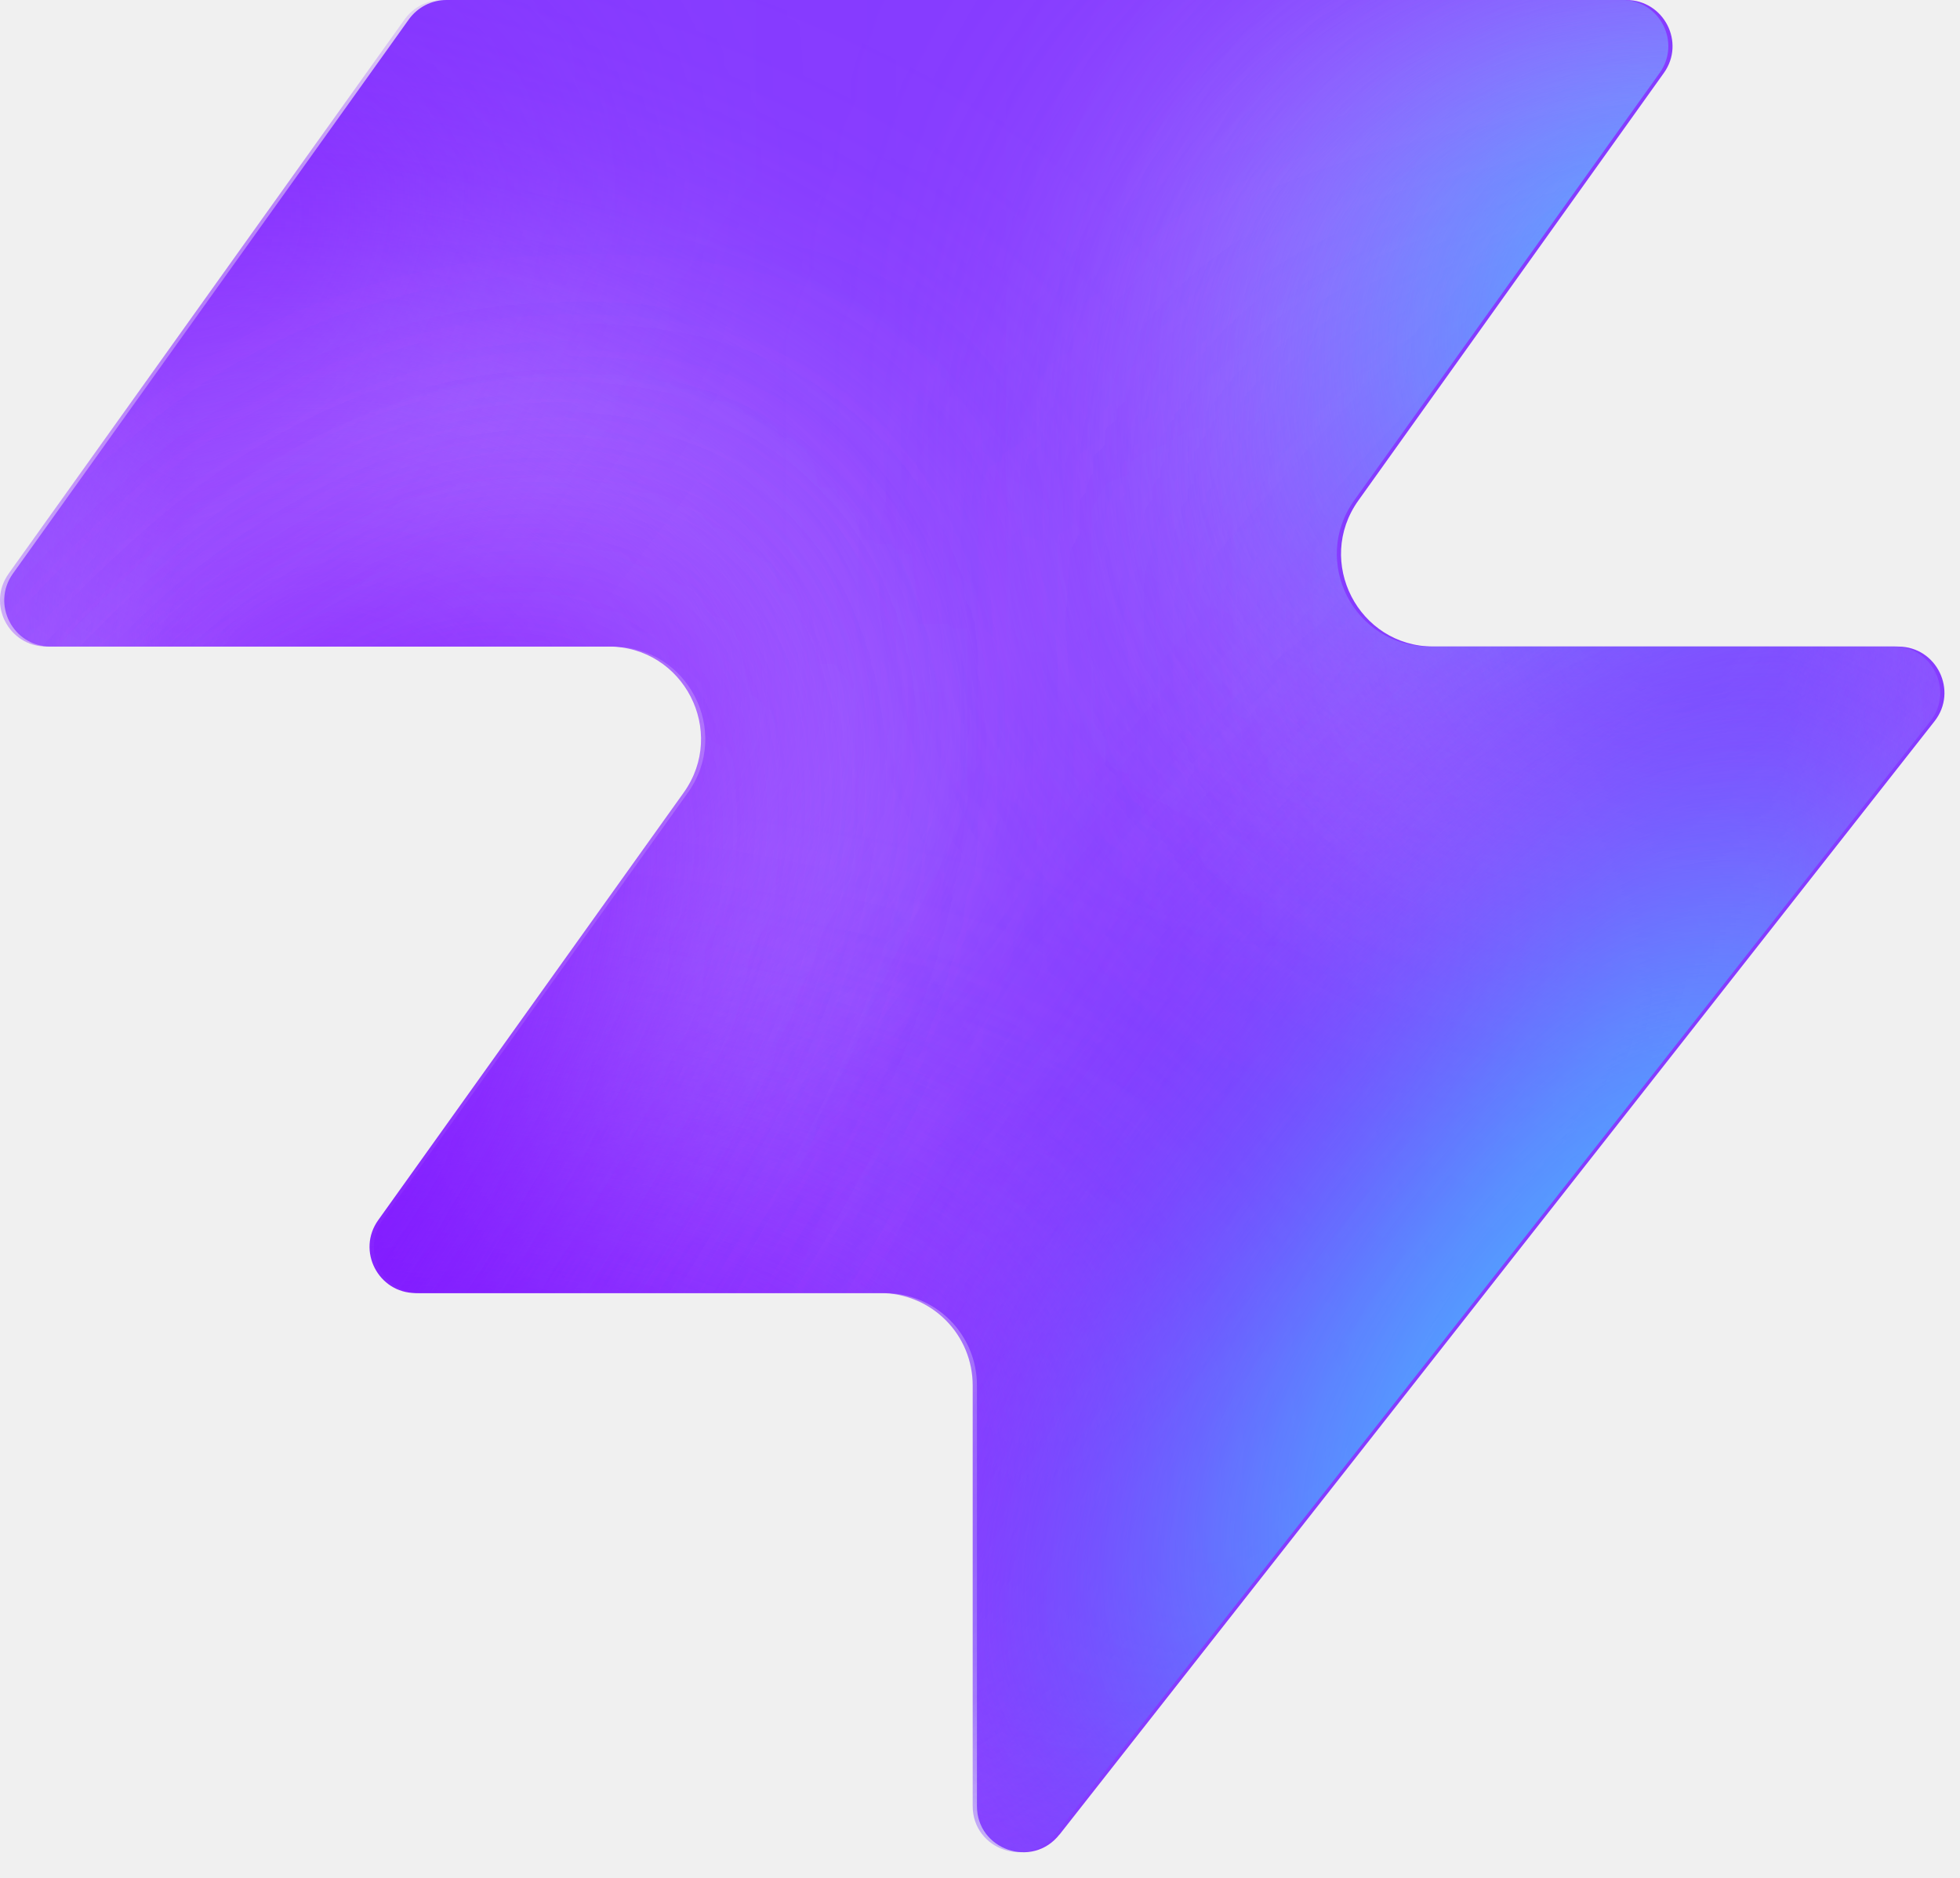
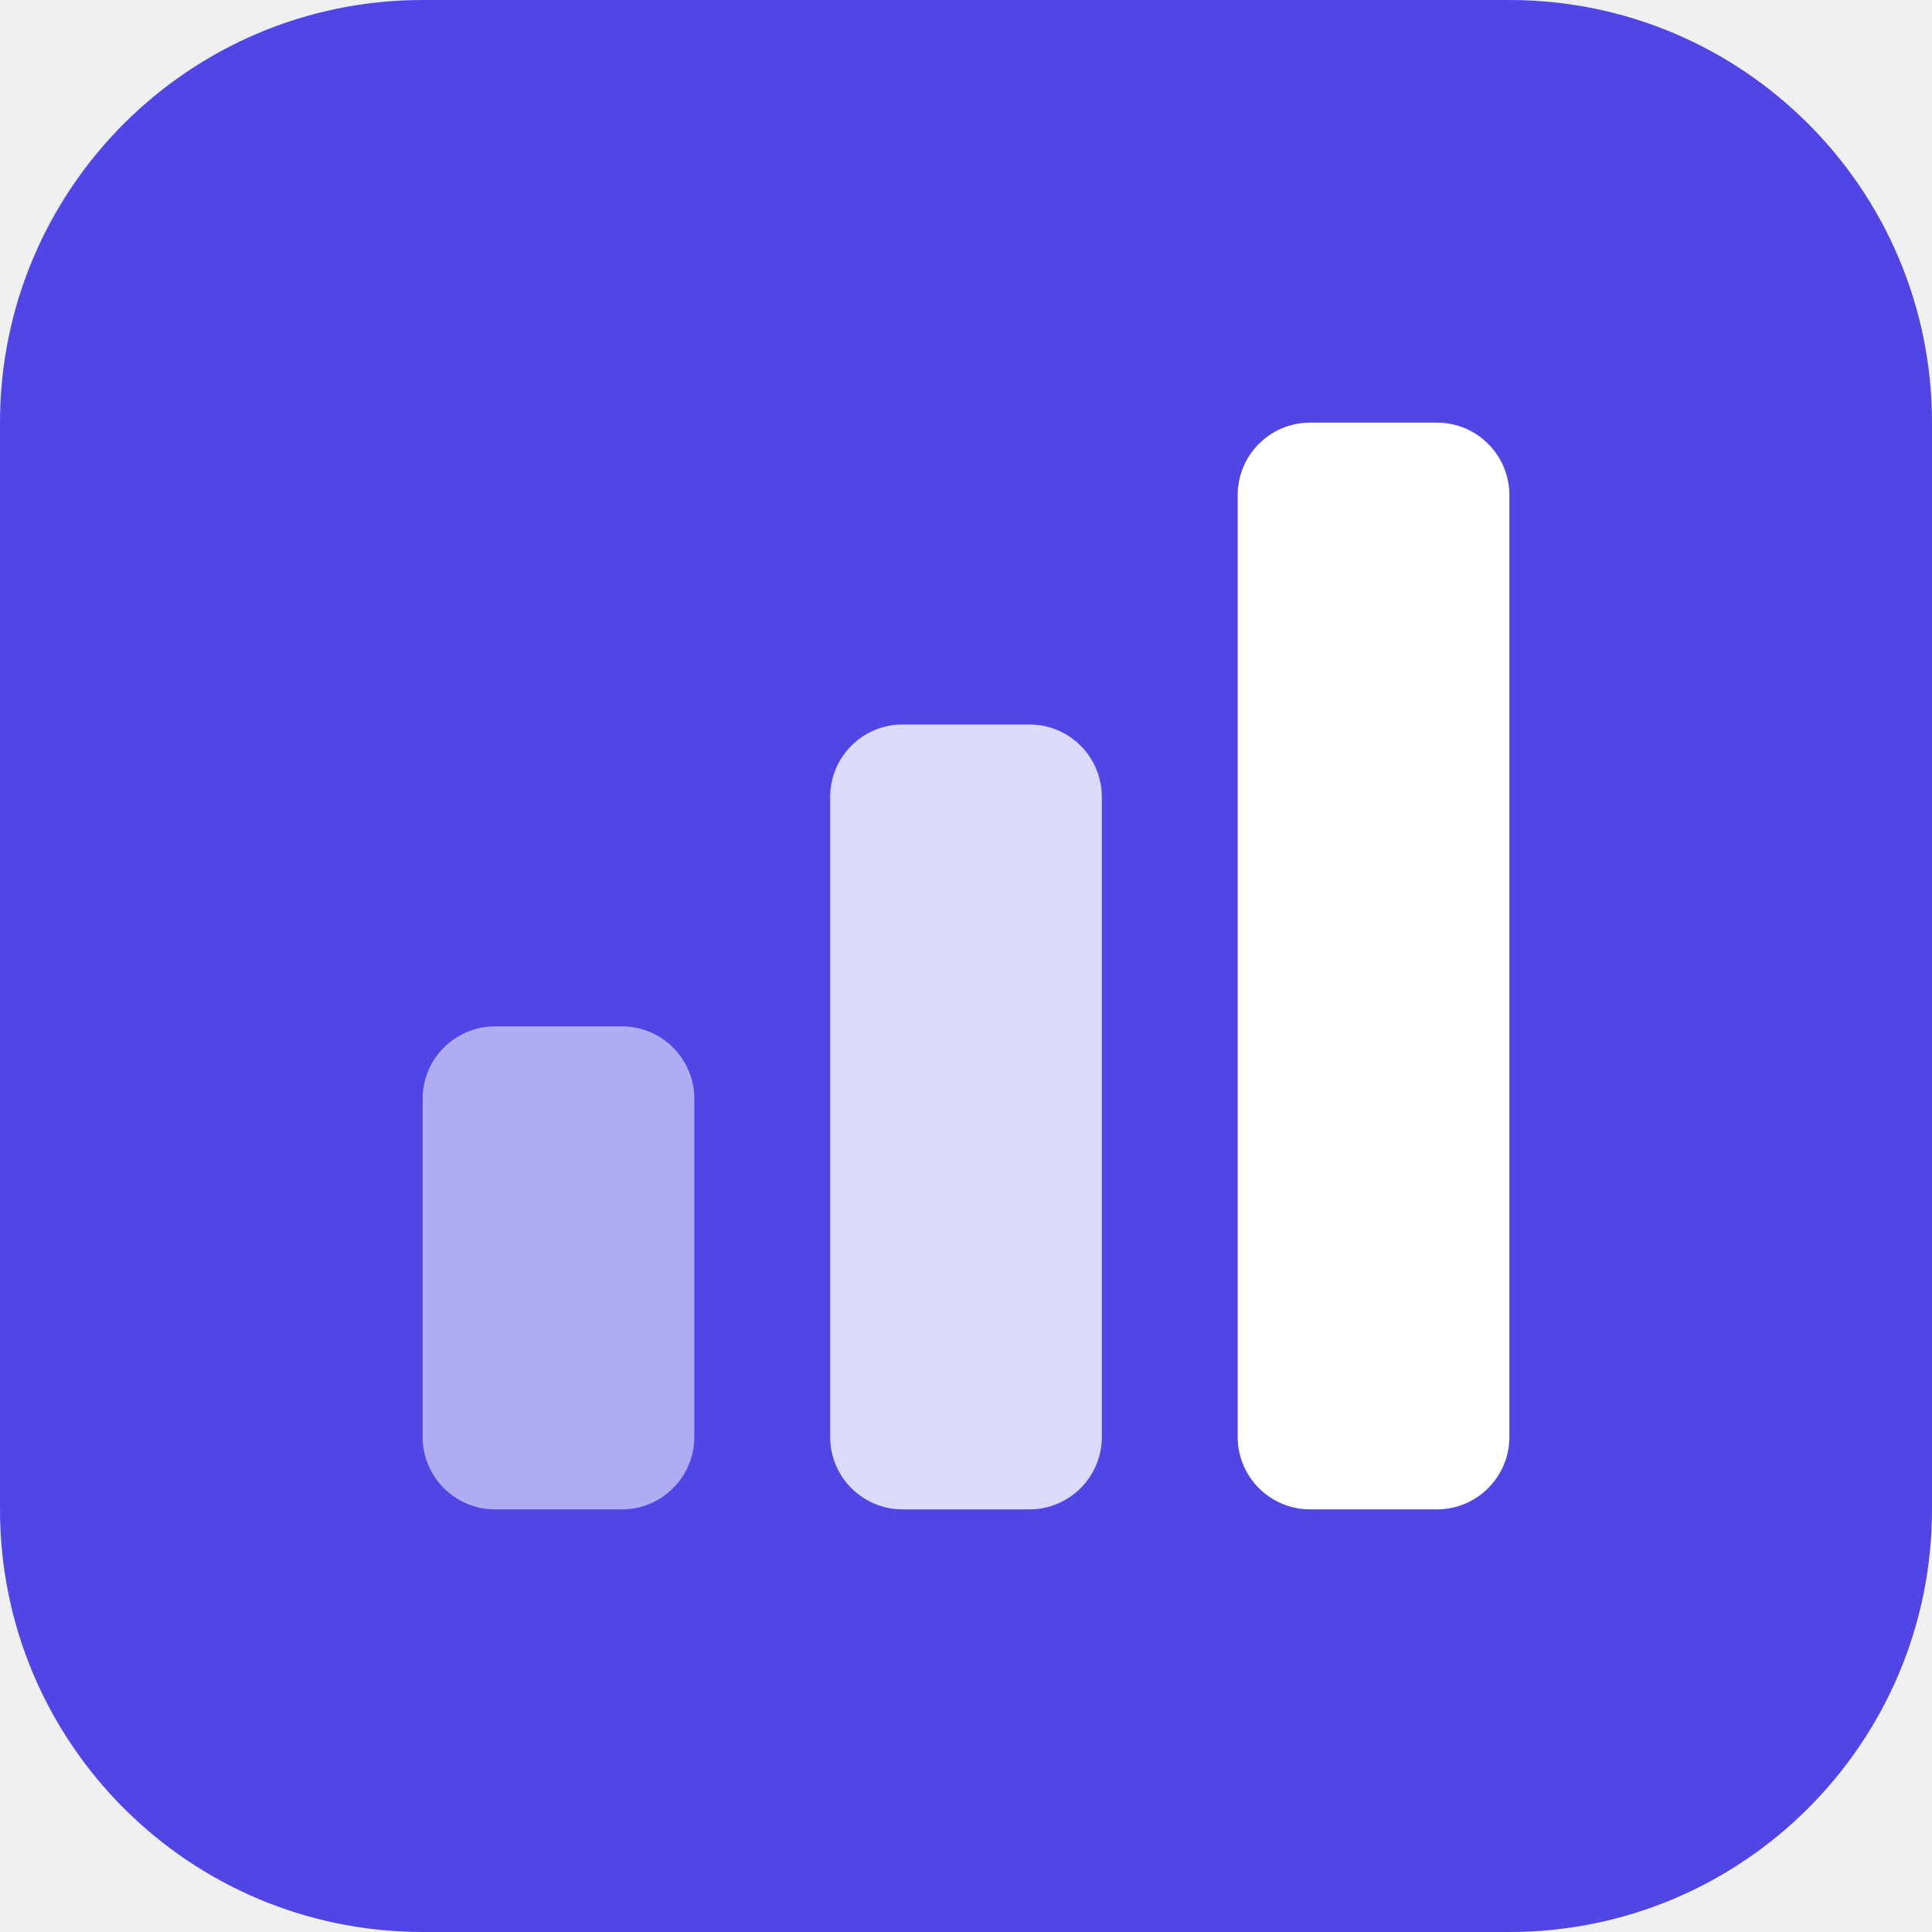
- <svg xmlns="http://www.w3.org/2000/svg" width="48" height="46" fill="none" viewBox="0 0 48 46">
-   <path fill="#863bff" d="M25.946 44.938c-.664.845-2.021.375-2.021-.698V33.937a2.26 2.26 0 0 0-2.262-2.262H10.287c-.92 0-1.456-1.04-.92-1.788l7.48-10.471c1.07-1.497 0-3.578-1.842-3.578H1.237c-.92 0-1.456-1.04-.92-1.788L10.013.474c.214-.297.556-.474.92-.474h28.894c.92 0 1.456 1.04.92 1.788l-7.48 10.471c-1.07 1.498 0 3.579 1.842 3.579h11.377c.943 0 1.473 1.088.89 1.83L25.947 44.94z" style="fill:#863bff;fill:color(display-p3 .525 .23 1);fill-opacity:1" />
-   <mask id="a" width="48" height="46" x="0" y="0" maskUnits="userSpaceOnUse" style="mask-type:alpha">
-     <path fill="#000" d="M25.842 44.938c-.664.844-2.021.375-2.021-.698V33.937a2.26 2.26 0 0 0-2.262-2.262H10.183c-.92 0-1.456-1.04-.92-1.788l7.48-10.471c1.07-1.498 0-3.579-1.842-3.579H1.133c-.92 0-1.456-1.04-.92-1.787L9.91.473c.214-.297.556-.474.92-.474h28.894c.92 0 1.456 1.04.92 1.788l-7.48 10.471c-1.07 1.498 0 3.578 1.842 3.578h11.377c.943 0 1.473 1.088.89 1.832L25.843 44.94z" style="fill:#000;fill-opacity:1" />
-   </mask>
-   <g mask="url(#a)">
-     <g filter="url(#b)">
-       <ellipse cx="5.508" cy="14.704" fill="#ede6ff" rx="5.508" ry="14.704" style="fill:#ede6ff;fill:color(display-p3 .927 .903 1);fill-opacity:1" transform="matrix(.00324 1 1 -.00324 -4.47 31.516)" />
-     </g>
-     <g filter="url(#c)">
-       <ellipse cx="10.399" cy="29.851" fill="#ede6ff" rx="10.399" ry="29.851" style="fill:#ede6ff;fill:color(display-p3 .927 .903 1);fill-opacity:1" transform="matrix(.00324 1 1 -.00324 -39.328 7.883)" />
-     </g>
-     <g filter="url(#d)">
-       <ellipse cx="5.508" cy="30.487" fill="#7e14ff" rx="5.508" ry="30.487" style="fill:#7e14ff;fill:color(display-p3 .492 .077 1);fill-opacity:1" transform="rotate(89.814 -25.913 -14.639)scale(1 -1)" />
-     </g>
-     <g filter="url(#e)">
-       <ellipse cx="5.508" cy="30.599" fill="#7e14ff" rx="5.508" ry="30.599" style="fill:#7e14ff;fill:color(display-p3 .492 .077 1);fill-opacity:1" transform="rotate(89.814 -32.644 -3.334)scale(1 -1)" />
-     </g>
-     <g filter="url(#f)">
-       <ellipse cx="5.508" cy="30.599" fill="#7e14ff" rx="5.508" ry="30.599" style="fill:#7e14ff;fill:color(display-p3 .492 .077 1);fill-opacity:1" transform="matrix(.00324 1 1 -.00324 -34.34 30.47)" />
-     </g>
-     <g filter="url(#g)">
-       <ellipse cx="14.072" cy="22.078" fill="#ede6ff" rx="14.072" ry="22.078" style="fill:#ede6ff;fill:color(display-p3 .927 .903 1);fill-opacity:1" transform="rotate(93.35 24.506 48.493)scale(-1 1)" />
-     </g>
-     <g filter="url(#h)">
-       <ellipse cx="3.47" cy="21.501" fill="#7e14ff" rx="3.47" ry="21.501" style="fill:#7e14ff;fill:color(display-p3 .492 .077 1);fill-opacity:1" transform="rotate(89.009 28.708 47.59)scale(-1 1)" />
-     </g>
-     <g filter="url(#i)">
-       <ellipse cx="3.47" cy="21.501" fill="#7e14ff" rx="3.47" ry="21.501" style="fill:#7e14ff;fill:color(display-p3 .492 .077 1);fill-opacity:1" transform="rotate(89.009 28.708 47.59)scale(-1 1)" />
-     </g>
-     <g filter="url(#j)">
-       <ellipse cx=".387" cy="8.972" fill="#7e14ff" rx="4.407" ry="29.108" style="fill:#7e14ff;fill:color(display-p3 .492 .077 1);fill-opacity:1" transform="rotate(39.51 .387 8.972)" />
-     </g>
-     <g filter="url(#k)">
-       <ellipse cx="47.523" cy="-6.092" fill="#7e14ff" rx="4.407" ry="29.108" style="fill:#7e14ff;fill:color(display-p3 .492 .077 1);fill-opacity:1" transform="rotate(37.892 47.523 -6.092)" />
-     </g>
-     <g filter="url(#l)">
-       <ellipse cx="41.412" cy="6.333" fill="#47bfff" rx="5.971" ry="9.665" style="fill:#47bfff;fill:color(display-p3 .28 .748 1);fill-opacity:1" transform="rotate(37.892 41.412 6.333)" />
-     </g>
-     <g filter="url(#m)">
-       <ellipse cx="-1.879" cy="38.332" fill="#7e14ff" rx="4.407" ry="29.108" style="fill:#7e14ff;fill:color(display-p3 .492 .077 1);fill-opacity:1" transform="rotate(37.892 -1.88 38.332)" />
-     </g>
-     <g filter="url(#n)">
-       <ellipse cx="-1.879" cy="38.332" fill="#7e14ff" rx="4.407" ry="29.108" style="fill:#7e14ff;fill:color(display-p3 .492 .077 1);fill-opacity:1" transform="rotate(37.892 -1.88 38.332)" />
-     </g>
-     <g filter="url(#o)">
-       <ellipse cx="35.651" cy="29.907" fill="#7e14ff" rx="4.407" ry="29.108" style="fill:#7e14ff;fill:color(display-p3 .492 .077 1);fill-opacity:1" transform="rotate(37.892 35.651 29.907)" />
-     </g>
-     <g filter="url(#p)">
-       <ellipse cx="38.418" cy="32.4" fill="#47bfff" rx="5.971" ry="15.297" style="fill:#47bfff;fill:color(display-p3 .28 .748 1);fill-opacity:1" transform="rotate(37.892 38.418 32.4)" />
-     </g>
-   </g>
-   <defs>
-     <filter id="b" width="60.045" height="41.654" x="-19.77" y="16.149" color-interpolation-filters="sRGB" filterUnits="userSpaceOnUse">
-       <feFlood flood-opacity="0" result="BackgroundImageFix" />
-       <feBlend in="SourceGraphic" in2="BackgroundImageFix" result="shape" />
-       <feGaussianBlur result="effect1_foregroundBlur_2002_17158" stdDeviation="7.659" />
-     </filter>
-     <filter id="c" width="90.34" height="51.437" x="-54.613" y="-7.533" color-interpolation-filters="sRGB" filterUnits="userSpaceOnUse">
-       <feFlood flood-opacity="0" result="BackgroundImageFix" />
-       <feBlend in="SourceGraphic" in2="BackgroundImageFix" result="shape" />
-       <feGaussianBlur result="effect1_foregroundBlur_2002_17158" stdDeviation="7.659" />
-     </filter>
-     <filter id="d" width="79.355" height="29.4" x="-49.64" y="2.03" color-interpolation-filters="sRGB" filterUnits="userSpaceOnUse">
-       <feFlood flood-opacity="0" result="BackgroundImageFix" />
-       <feBlend in="SourceGraphic" in2="BackgroundImageFix" result="shape" />
-       <feGaussianBlur result="effect1_foregroundBlur_2002_17158" stdDeviation="4.596" />
-     </filter>
-     <filter id="e" width="79.579" height="29.4" x="-45.045" y="20.029" color-interpolation-filters="sRGB" filterUnits="userSpaceOnUse">
-       <feFlood flood-opacity="0" result="BackgroundImageFix" />
-       <feBlend in="SourceGraphic" in2="BackgroundImageFix" result="shape" />
-       <feGaussianBlur result="effect1_foregroundBlur_2002_17158" stdDeviation="4.596" />
-     </filter>
-     <filter id="f" width="79.579" height="29.4" x="-43.513" y="21.178" color-interpolation-filters="sRGB" filterUnits="userSpaceOnUse">
-       <feFlood flood-opacity="0" result="BackgroundImageFix" />
-       <feBlend in="SourceGraphic" in2="BackgroundImageFix" result="shape" />
-       <feGaussianBlur result="effect1_foregroundBlur_2002_17158" stdDeviation="4.596" />
-     </filter>
-     <filter id="g" width="74.749" height="58.852" x="15.756" y="-17.901" color-interpolation-filters="sRGB" filterUnits="userSpaceOnUse">
-       <feFlood flood-opacity="0" result="BackgroundImageFix" />
-       <feBlend in="SourceGraphic" in2="BackgroundImageFix" result="shape" />
-       <feGaussianBlur result="effect1_foregroundBlur_2002_17158" stdDeviation="7.659" />
-     </filter>
-     <filter id="h" width="61.377" height="25.362" x="23.548" y="2.284" color-interpolation-filters="sRGB" filterUnits="userSpaceOnUse">
-       <feFlood flood-opacity="0" result="BackgroundImageFix" />
-       <feBlend in="SourceGraphic" in2="BackgroundImageFix" result="shape" />
-       <feGaussianBlur result="effect1_foregroundBlur_2002_17158" stdDeviation="4.596" />
-     </filter>
-     <filter id="i" width="61.377" height="25.362" x="23.548" y="2.284" color-interpolation-filters="sRGB" filterUnits="userSpaceOnUse">
-       <feFlood flood-opacity="0" result="BackgroundImageFix" />
-       <feBlend in="SourceGraphic" in2="BackgroundImageFix" result="shape" />
-       <feGaussianBlur result="effect1_foregroundBlur_2002_17158" stdDeviation="4.596" />
-     </filter>
-     <filter id="j" width="56.045" height="63.649" x="-27.636" y="-22.853" color-interpolation-filters="sRGB" filterUnits="userSpaceOnUse">
-       <feFlood flood-opacity="0" result="BackgroundImageFix" />
-       <feBlend in="SourceGraphic" in2="BackgroundImageFix" result="shape" />
-       <feGaussianBlur result="effect1_foregroundBlur_2002_17158" stdDeviation="4.596" />
-     </filter>
-     <filter id="k" width="54.814" height="64.646" x="20.116" y="-38.415" color-interpolation-filters="sRGB" filterUnits="userSpaceOnUse">
-       <feFlood flood-opacity="0" result="BackgroundImageFix" />
-       <feBlend in="SourceGraphic" in2="BackgroundImageFix" result="shape" />
-       <feGaussianBlur result="effect1_foregroundBlur_2002_17158" stdDeviation="4.596" />
-     </filter>
-     <filter id="l" width="33.541" height="35.313" x="24.641" y="-11.323" color-interpolation-filters="sRGB" filterUnits="userSpaceOnUse">
-       <feFlood flood-opacity="0" result="BackgroundImageFix" />
-       <feBlend in="SourceGraphic" in2="BackgroundImageFix" result="shape" />
-       <feGaussianBlur result="effect1_foregroundBlur_2002_17158" stdDeviation="4.596" />
-     </filter>
-     <filter id="m" width="54.814" height="64.646" x="-29.286" y="6.009" color-interpolation-filters="sRGB" filterUnits="userSpaceOnUse">
-       <feFlood flood-opacity="0" result="BackgroundImageFix" />
-       <feBlend in="SourceGraphic" in2="BackgroundImageFix" result="shape" />
-       <feGaussianBlur result="effect1_foregroundBlur_2002_17158" stdDeviation="4.596" />
-     </filter>
-     <filter id="n" width="54.814" height="64.646" x="-29.286" y="6.009" color-interpolation-filters="sRGB" filterUnits="userSpaceOnUse">
-       <feFlood flood-opacity="0" result="BackgroundImageFix" />
-       <feBlend in="SourceGraphic" in2="BackgroundImageFix" result="shape" />
-       <feGaussianBlur result="effect1_foregroundBlur_2002_17158" stdDeviation="4.596" />
-     </filter>
-     <filter id="o" width="54.814" height="64.646" x="8.244" y="-2.416" color-interpolation-filters="sRGB" filterUnits="userSpaceOnUse">
-       <feFlood flood-opacity="0" result="BackgroundImageFix" />
-       <feBlend in="SourceGraphic" in2="BackgroundImageFix" result="shape" />
-       <feGaussianBlur result="effect1_foregroundBlur_2002_17158" stdDeviation="4.596" />
-     </filter>
-     <filter id="p" width="39.409" height="43.623" x="18.713" y="10.588" color-interpolation-filters="sRGB" filterUnits="userSpaceOnUse">
-       <feFlood flood-opacity="0" result="BackgroundImageFix" />
-       <feBlend in="SourceGraphic" in2="BackgroundImageFix" result="shape" />
-       <feGaussianBlur result="effect1_foregroundBlur_2002_17158" stdDeviation="4.596" />
-     </filter>
-   </defs>
+ <svg xmlns="http://www.w3.org/2000/svg" viewBox="0 0 32 32">
+   <rect width="32" height="32" rx="7" fill="#4f46e5" />
+   <rect x="7" y="17" width="4.5" height="8" rx="1.2" fill="#fff" opacity="0.55" />
+   <rect x="13.75" y="12" width="4.5" height="13" rx="1.2" fill="#fff" opacity="0.8" />
+   <rect x="20.5" y="7" width="4.5" height="18" rx="1.2" fill="#fff" />
</svg>
